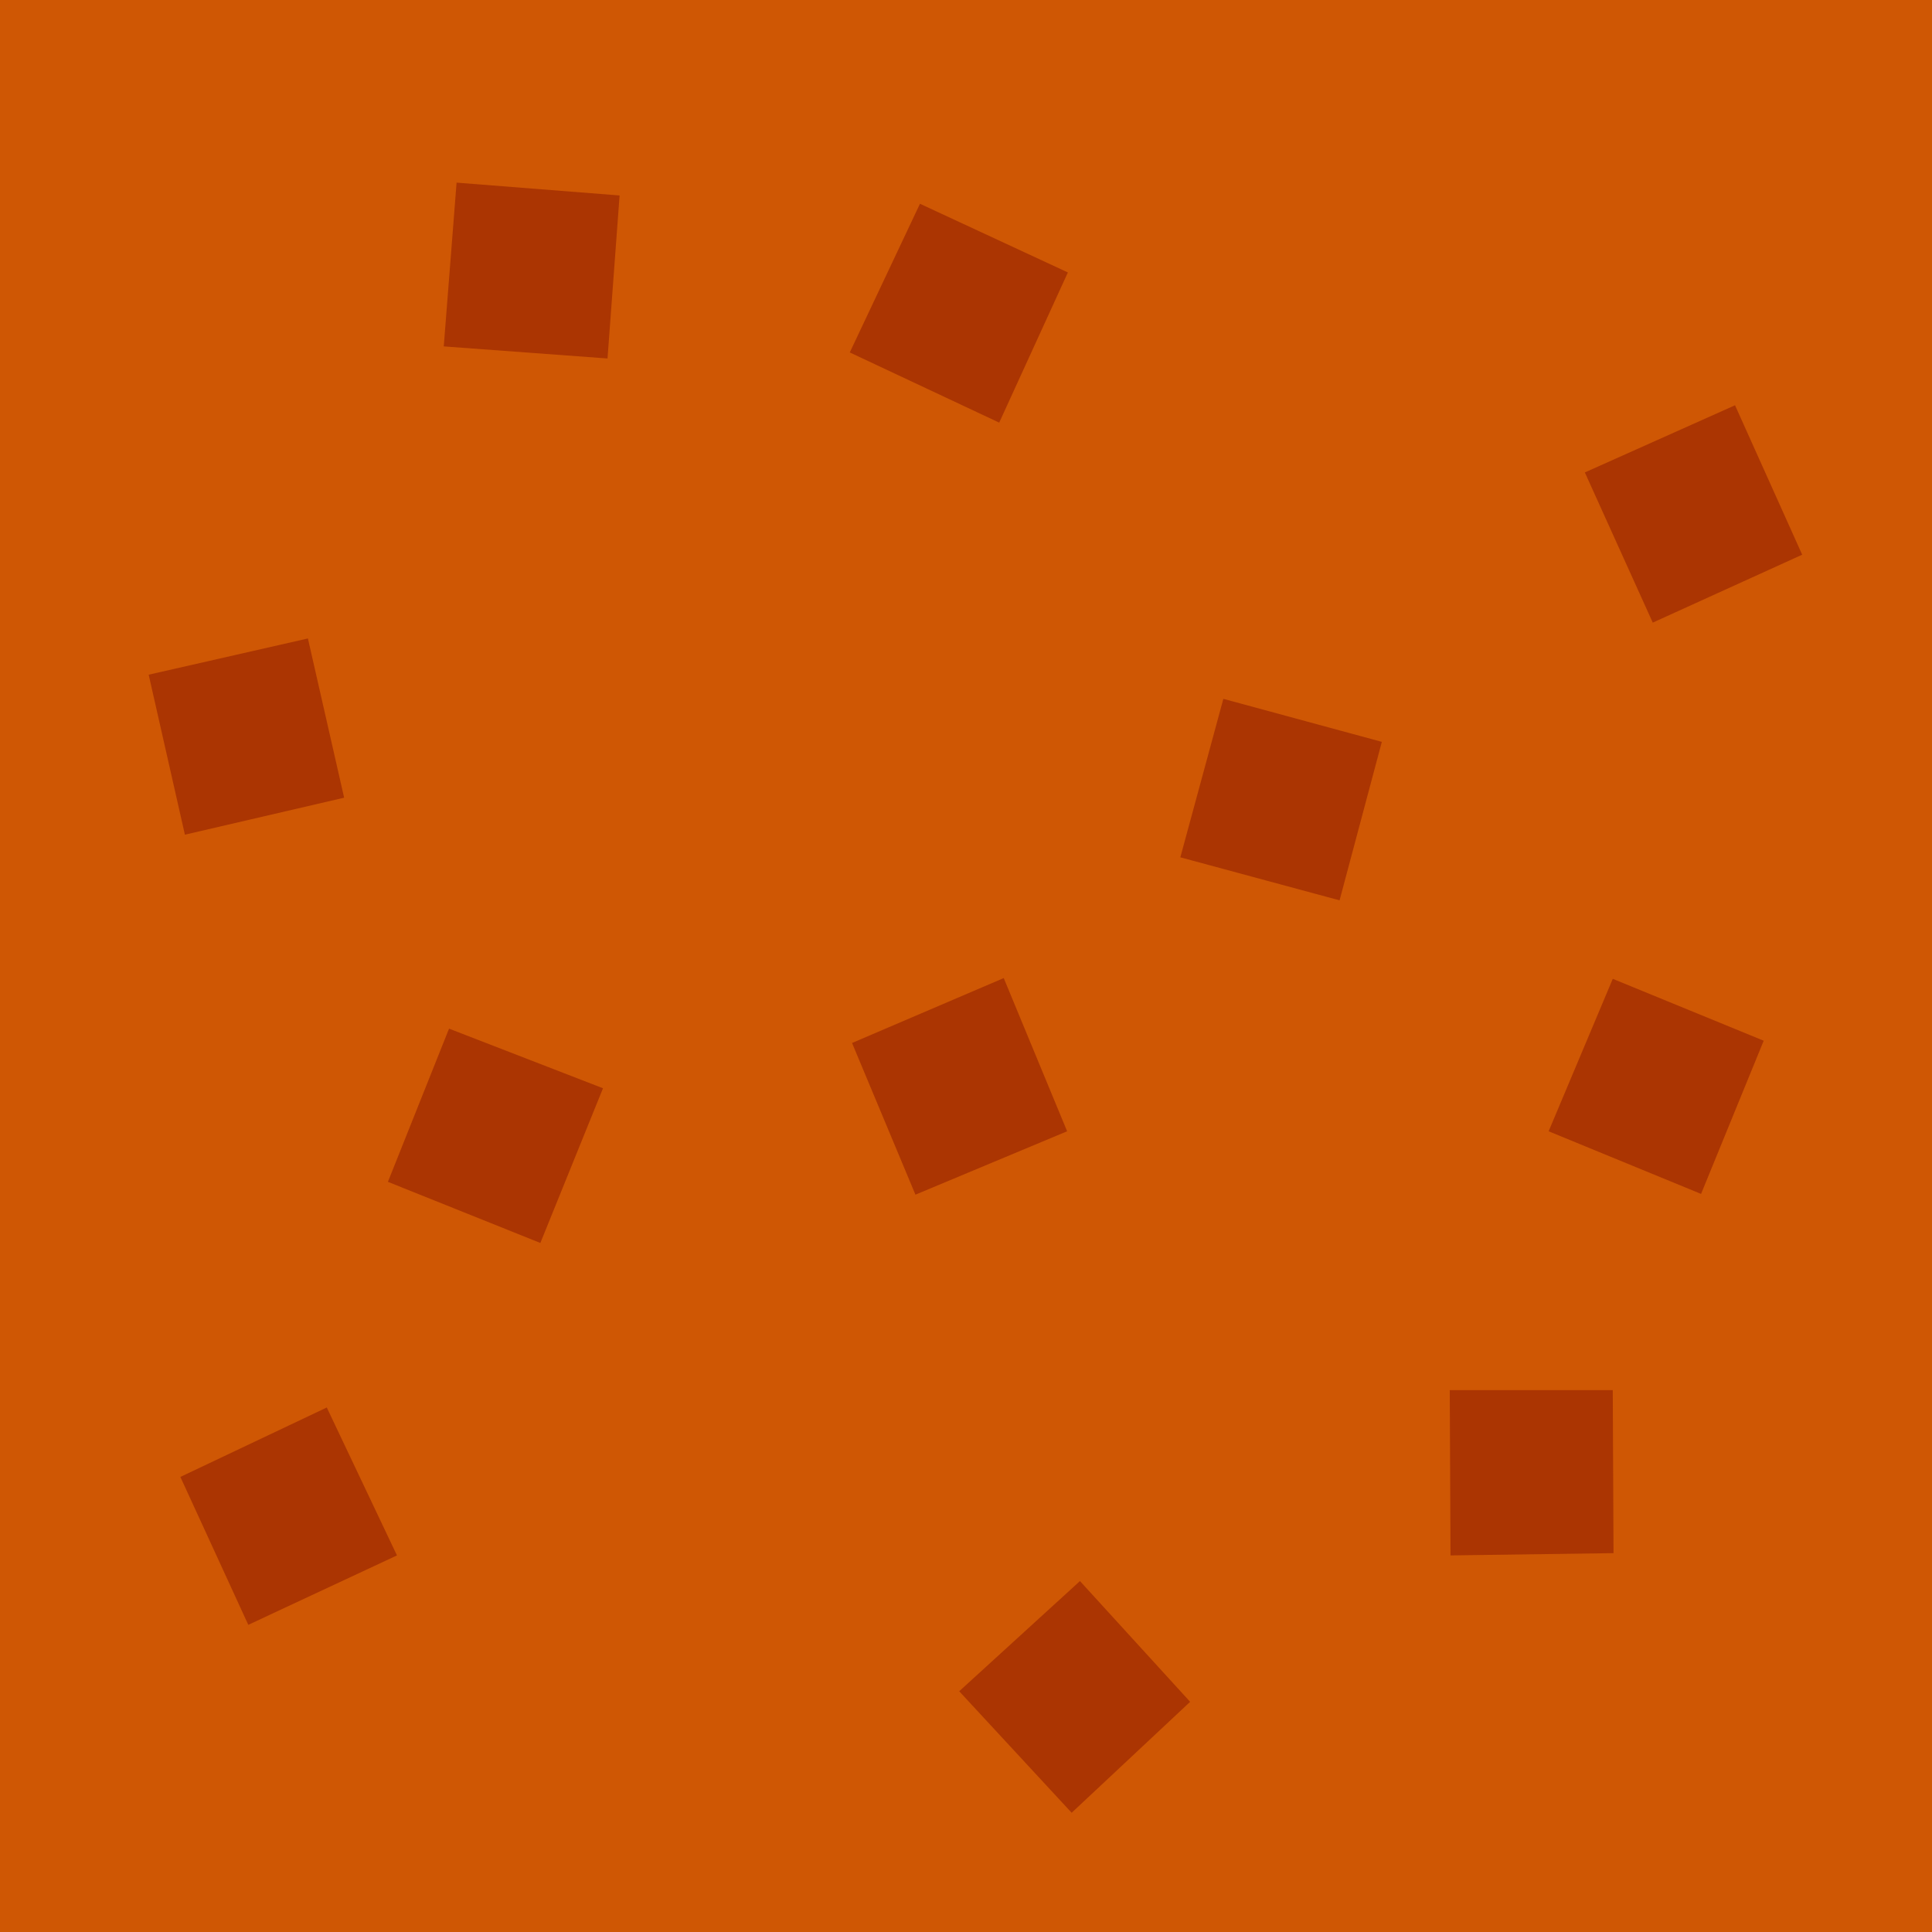
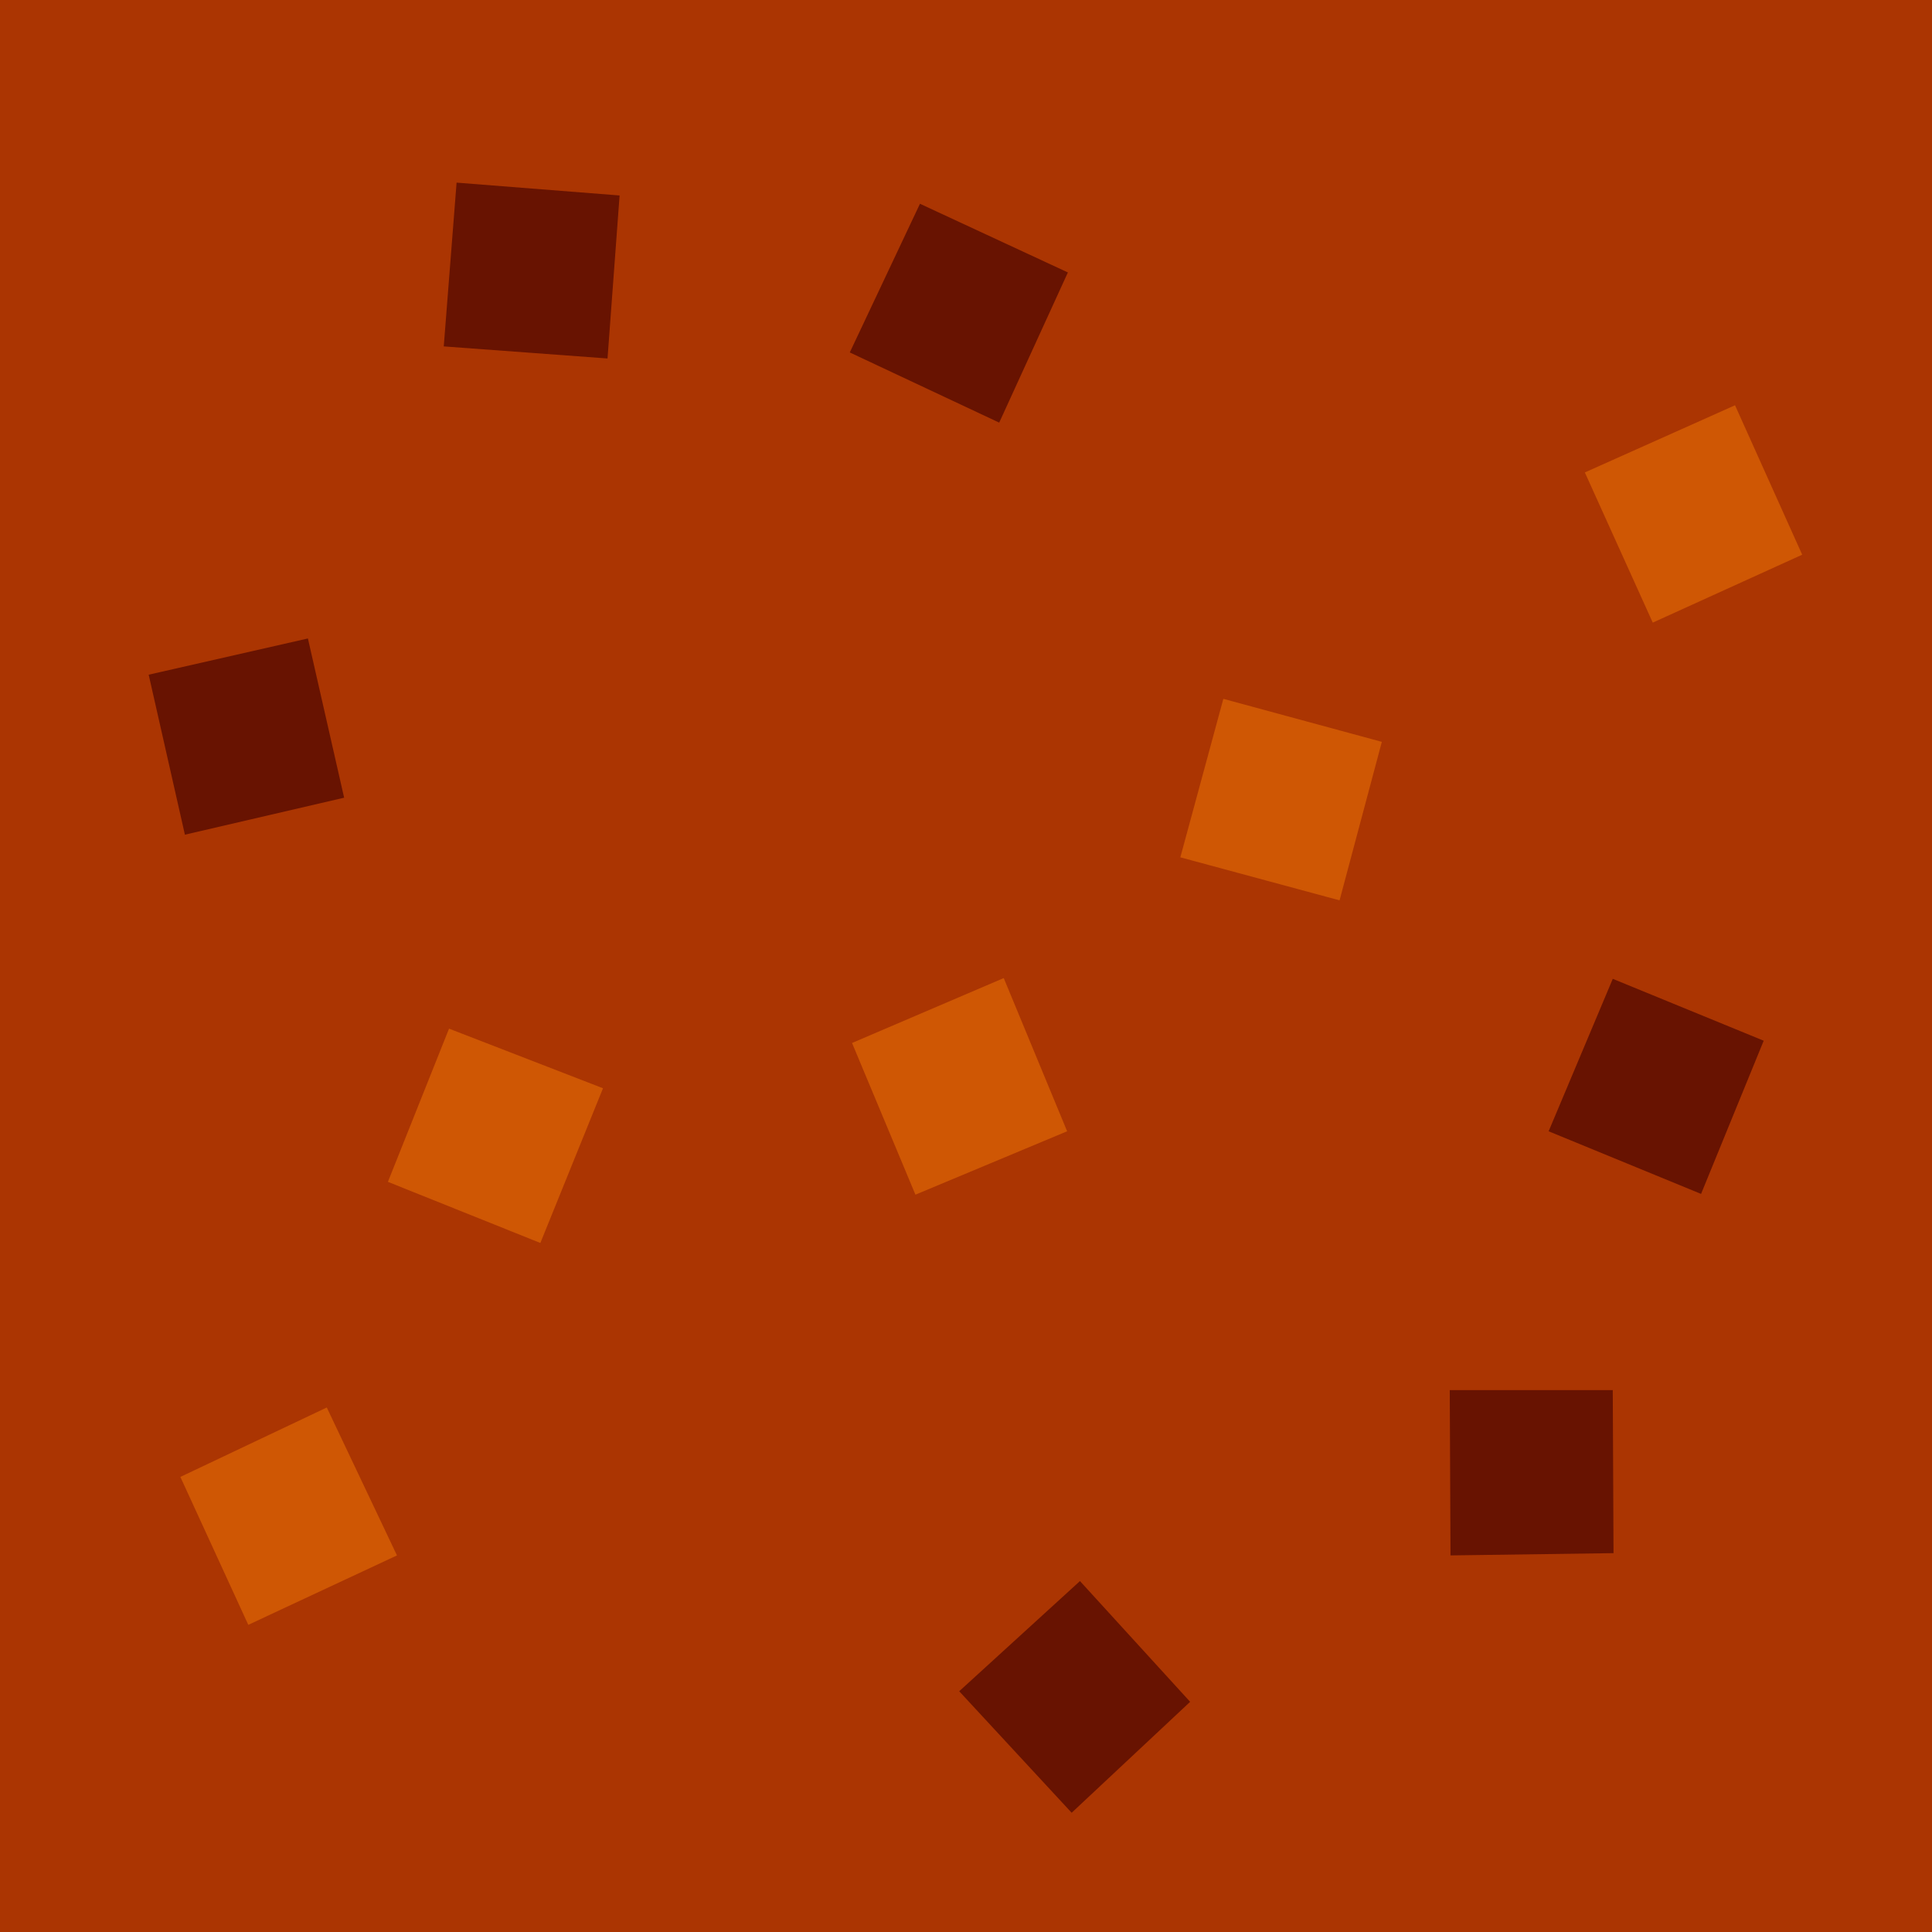
<svg xmlns="http://www.w3.org/2000/svg" width="256" height="256" xml:space="preserve">
-   <path fill="#CF5704" d="M0 0h256v256H0V0z" />
-   <path fill="#AB3502" d="m142 240.2 15.7-14.7-14.6-16-16 14.6 14.9 16.1m71.7-110.5-8.5 20.2 20.2 8.3 8.3-20.3-20-8.2M80.5 47.5l1.6-21.6-21.6-1.7-1.7 21.7 21.7 1.6M19.7 89.4l4.8 21.2 21.1-4.9-4.8-21.1-21.1 4.8M121.9 27l-9.3 19.7 19.8 9.3 9.1-19.9z" />
-   <path fill="#AB3502" d="m43.3 186.5-19.4 9.2 9 19.6 19.7-9.2-9.3-19.6m139.8-88.2-21-5.7-5.7 21 21.1 5.7 5.6-21M51.4 156.6l20.2 8.1 8.3-20.5-20.4-7.9-8.1 20.3m69.9 1.7 20.1-8.4-8.4-20.3-20.1 8.6z" />
-   <path fill="#AB3502" d="m192.2 206.1 21.6-.3-.1-21.6h-21.6l.1 21.9" />
-   <path fill="#AB3502" d="M229.9 53.7 210 62.6l9 19.9 19.8-9-8.9-19.8" />
+   <path fill="#AB3502" d="M0 0h256v256H0V0z" />
+   <path fill="#681301" d="m142 240.2 15.7-14.7-14.6-16-16 14.6 14.9 16.1m71.7-110.5-8.5 20.2 20.2 8.3 8.3-20.3-20-8.2M80.5 47.5l1.6-21.6-21.6-1.7-1.7 21.7 21.7 1.6M19.7 89.4l4.8 21.2 21.1-4.9-4.8-21.1-21.1 4.8M121.9 27l-9.3 19.7 19.8 9.3 9.1-19.9z" />
+   <path fill="#CF5704" d="m43.3 186.5-19.4 9.2 9 19.6 19.7-9.2-9.3-19.6m139.8-88.2-21-5.7-5.7 21 21.1 5.7 5.6-21M51.4 156.6l20.2 8.1 8.3-20.5-20.4-7.9-8.1 20.3m69.9 1.7 20.1-8.4-8.4-20.3-20.1 8.6z" />
+   <path fill="#681301" d="m192.2 206.1 21.6-.3-.1-21.6h-21.6l.1 21.9" />
+   <path fill="#CF5704" d="M229.9 53.7 210 62.6l9 19.9 19.8-9-8.9-19.8" />
</svg>
